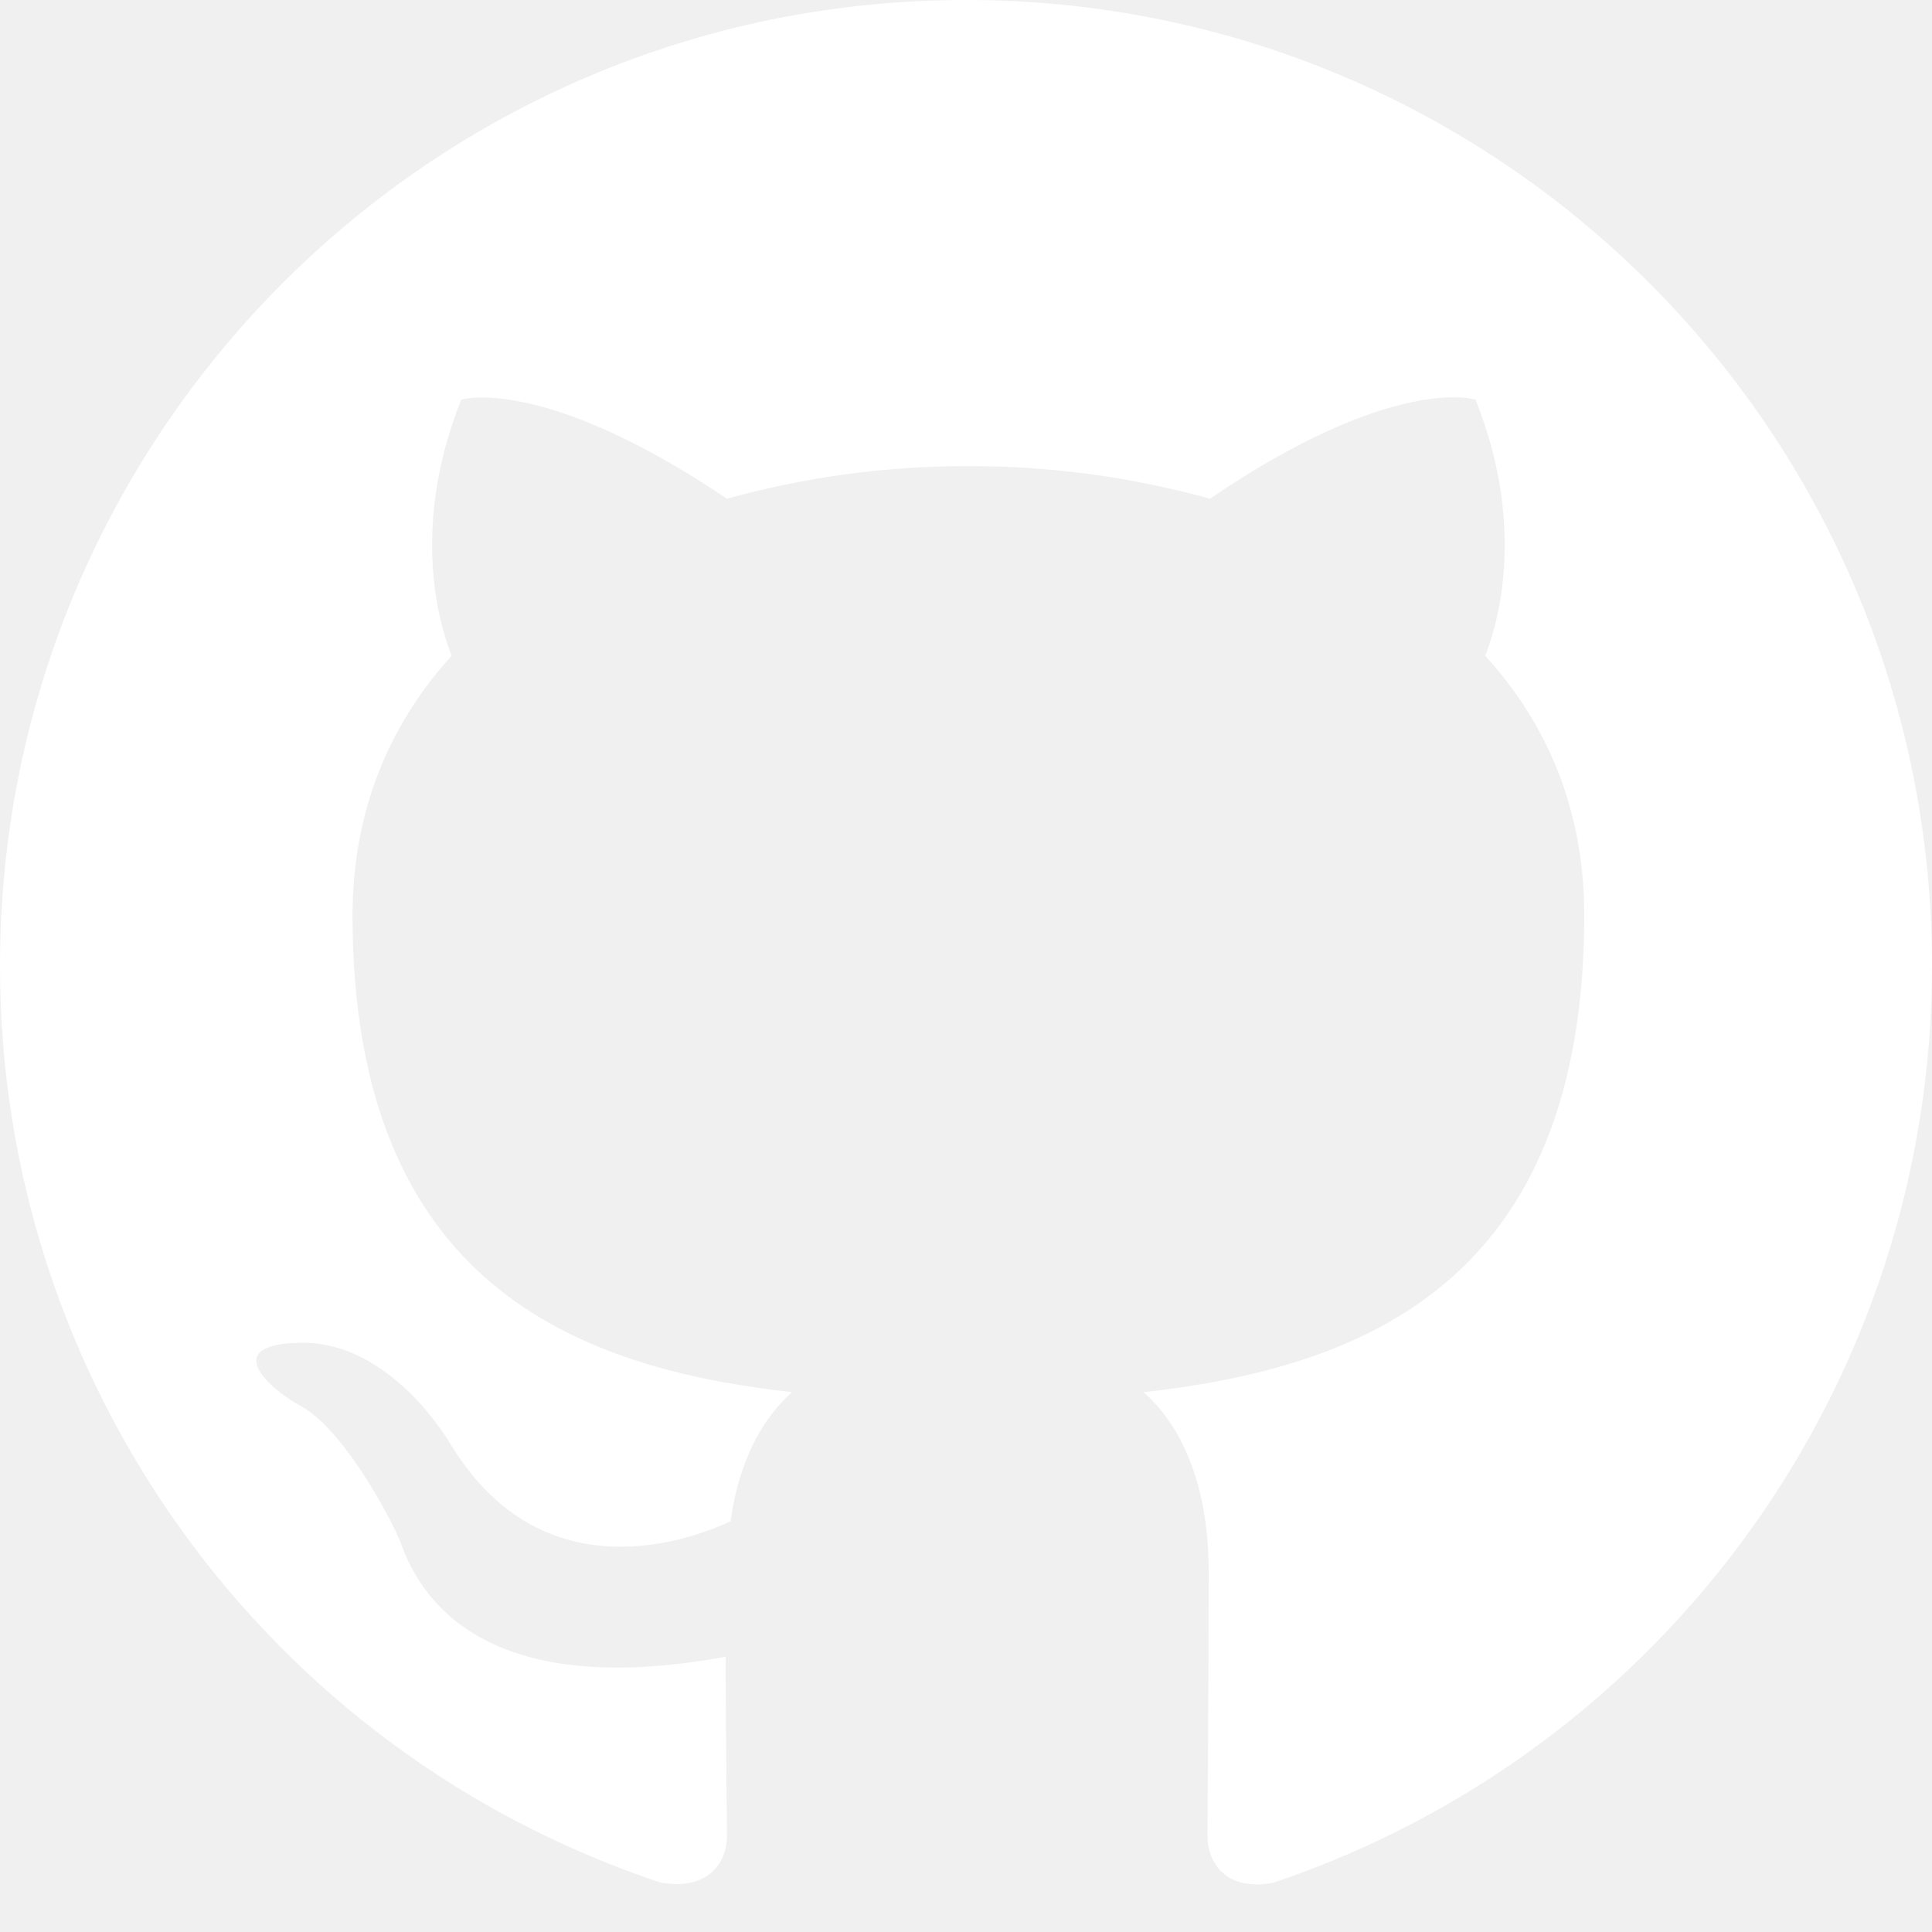
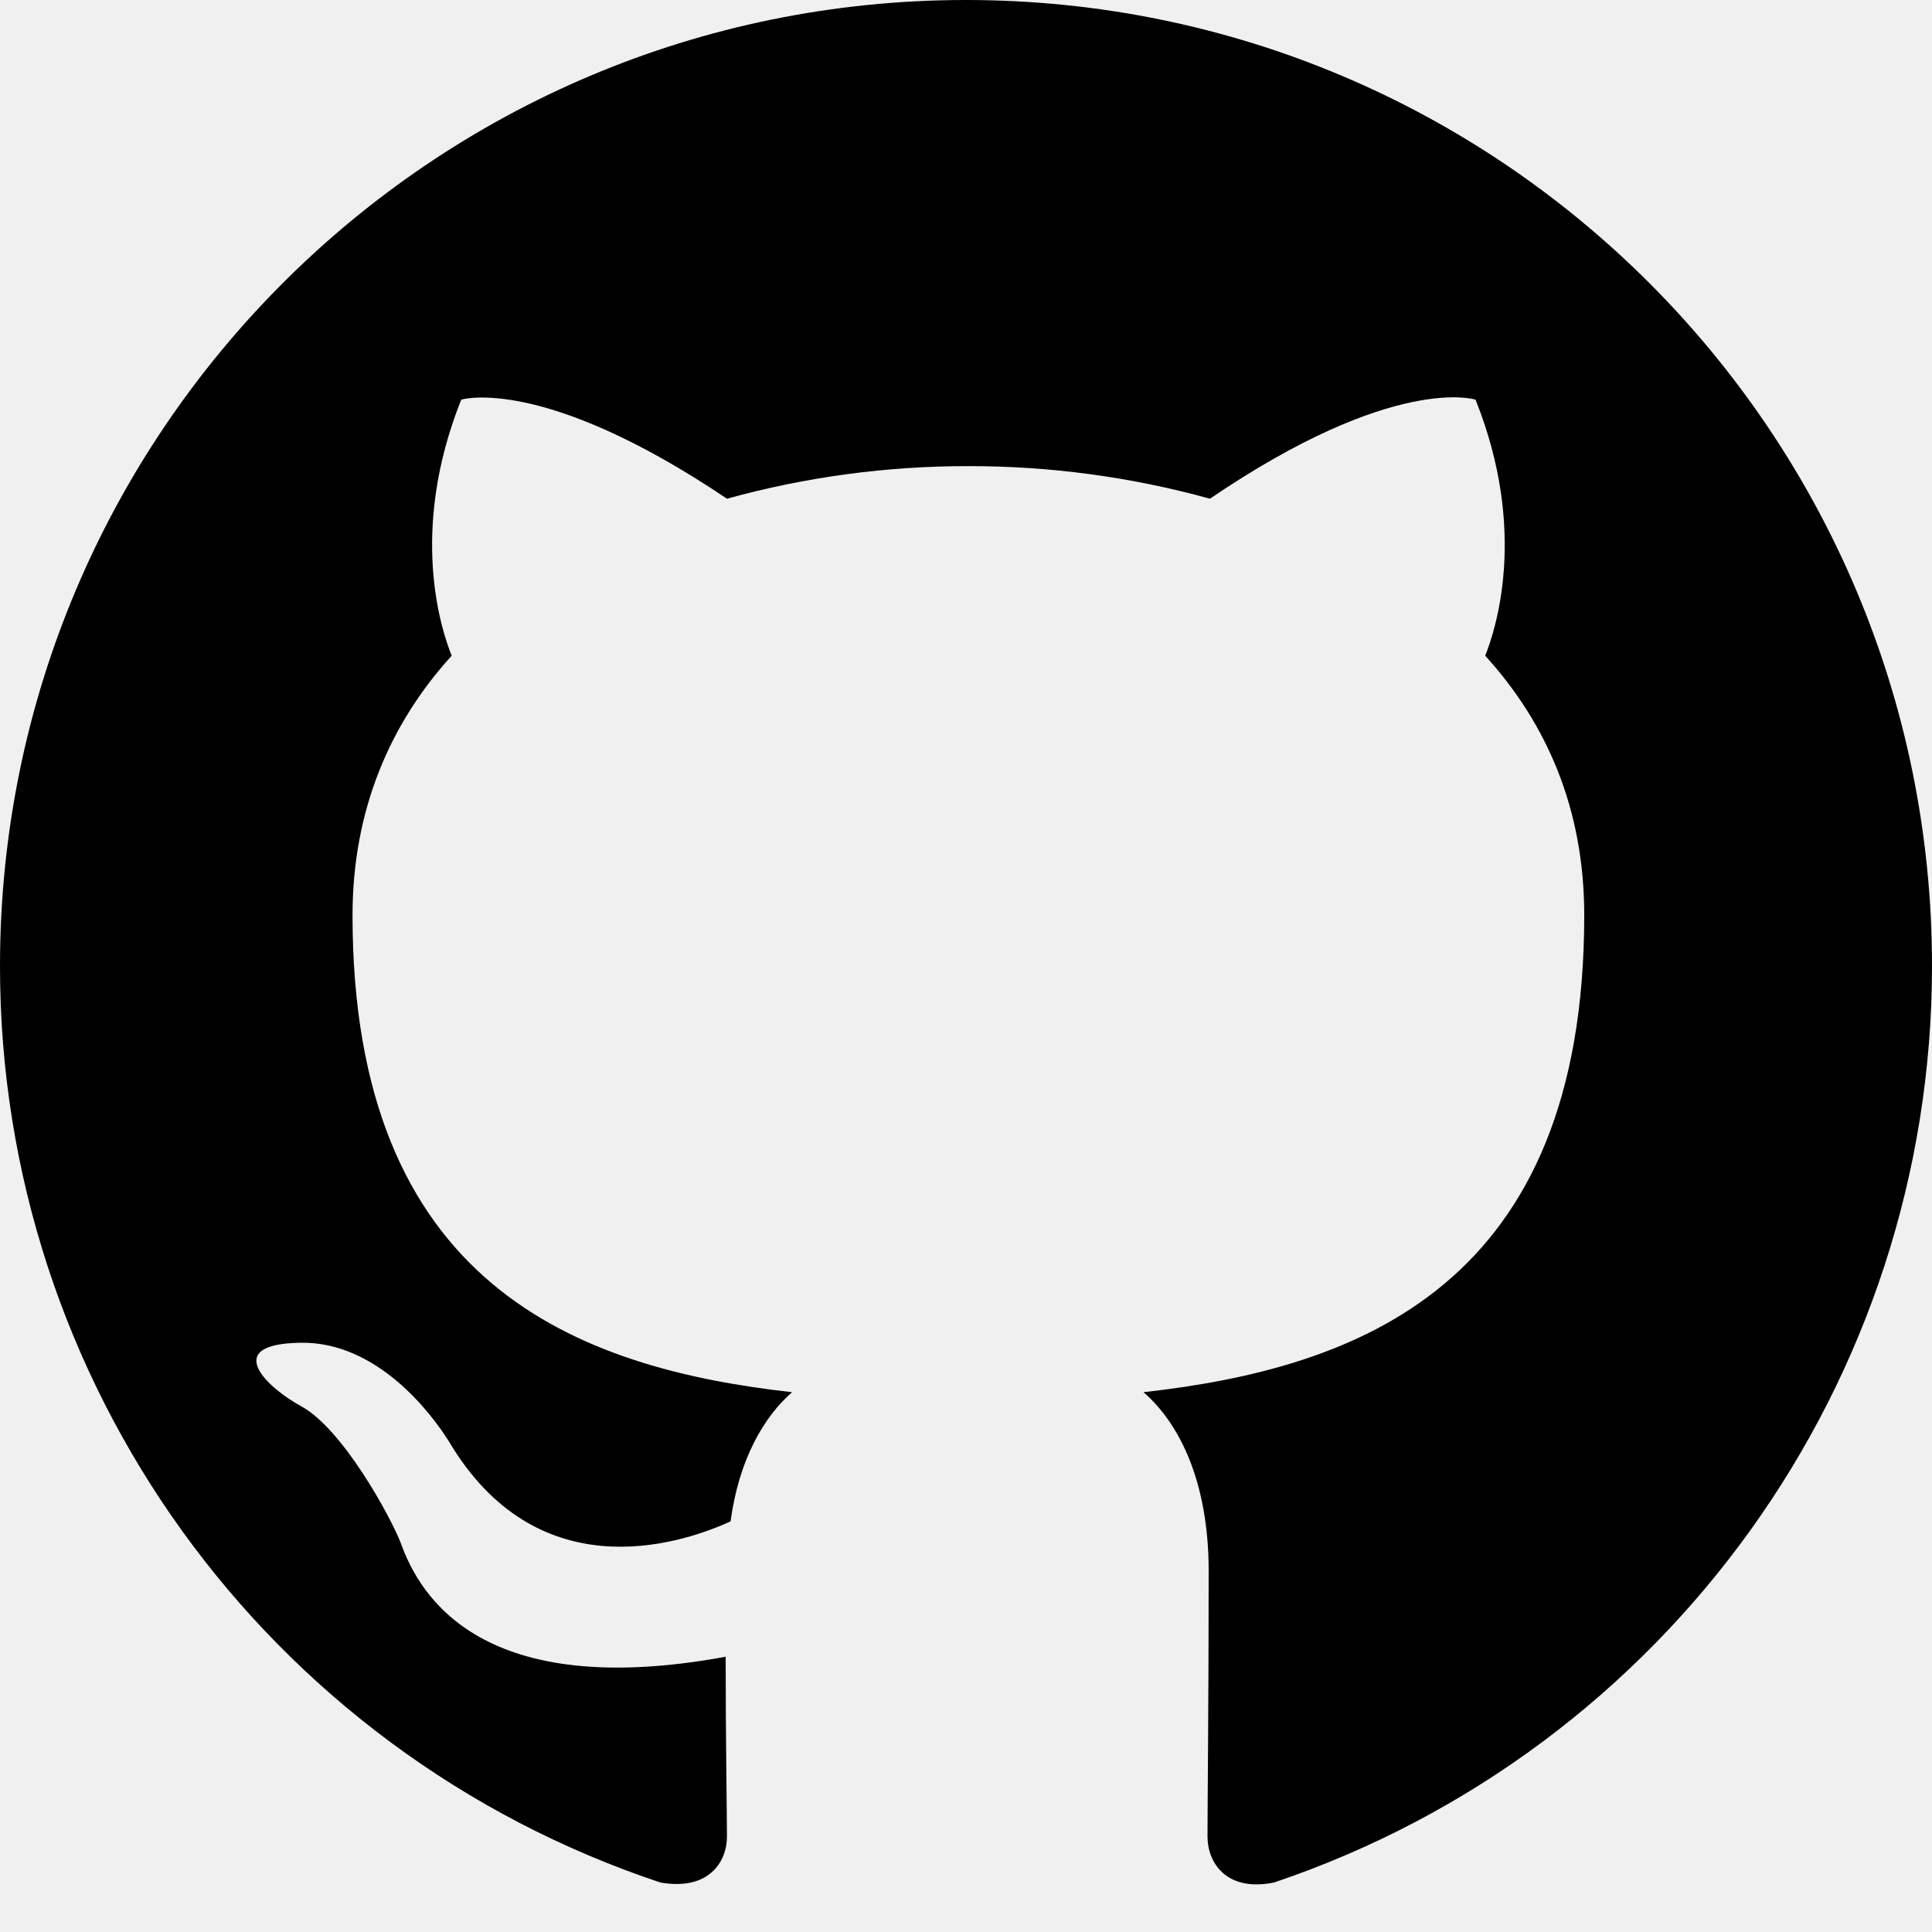
<svg xmlns="http://www.w3.org/2000/svg" width="15" height="15" fill="none" viewBox="0 0 15 15">
-   <path fill="#fff" fill-rule="evenodd" d="M7.5 0A7.498 7.498 0 0 0 0 7.5a7.495 7.495 0 0 0 5.128 7.116c.375.065.516-.16.516-.357 0-.178-.01-.768-.01-1.396-1.884.346-2.371-.46-2.522-.882-.084-.215-.45-.881-.768-1.06-.263-.14-.638-.487-.01-.496.591-.01 1.013.544 1.153.769.675 1.134 1.754.815 2.185.618.066-.487.262-.815.478-1.003-1.669-.187-3.413-.834-3.413-3.703 0-.815.291-1.49.77-2.015-.076-.188-.338-.957.074-1.988 0 0 .628-.197 2.063.769a6.96 6.96 0 0 1 1.875-.253 6.96 6.96 0 0 1 1.875.253c1.434-.975 2.062-.769 2.062-.769.413 1.031.15 1.8.075 1.988.478.525.769 1.19.769 2.015 0 2.878-1.753 3.516-3.422 3.703.272.235.506.685.506 1.388 0 1.003-.009 1.81-.009 2.062 0 .197.14.432.516.357A7.512 7.512 0 0 0 15 7.5C15 3.356 11.644 0 7.5 0Z" clip-rule="evenodd" />
+   <path fill="currentColor" fill-rule="evenodd" d="M7.5 0A7.5 7.5 0 0 0 0 7.5a7.495 7.495 0 0 0 5.128 7.116c.375.065.516-.16.516-.357 0-.178-.01-.768-.01-1.396-1.884.346-2.371-.46-2.522-.882-.084-.215-.45-.881-.768-1.06-.263-.14-.638-.487-.01-.496.591-.01 1.013.544 1.153.769.675 1.134 1.754.815 2.185.618.066-.487.262-.815.478-1.003-1.669-.187-3.413-.834-3.413-3.703 0-.815.291-1.49.77-2.015-.076-.188-.338-.957.074-1.988 0 0 .628-.197 2.063.769a7 7 0 0 1 1.875-.253 7 7 0 0 1 1.875.253c1.434-.975 2.062-.769 2.062-.769.413 1.031.15 1.8.075 1.988.478.525.769 1.19.769 2.015 0 2.878-1.753 3.516-3.422 3.703.272.235.506.685.506 1.388 0 1.003-.009 1.81-.009 2.062 0 .197.14.432.516.357A7.51 7.51 0 0 0 15 7.5C15 3.356 11.644 0 7.5 0" clip-rule="evenodd" />
</svg>
